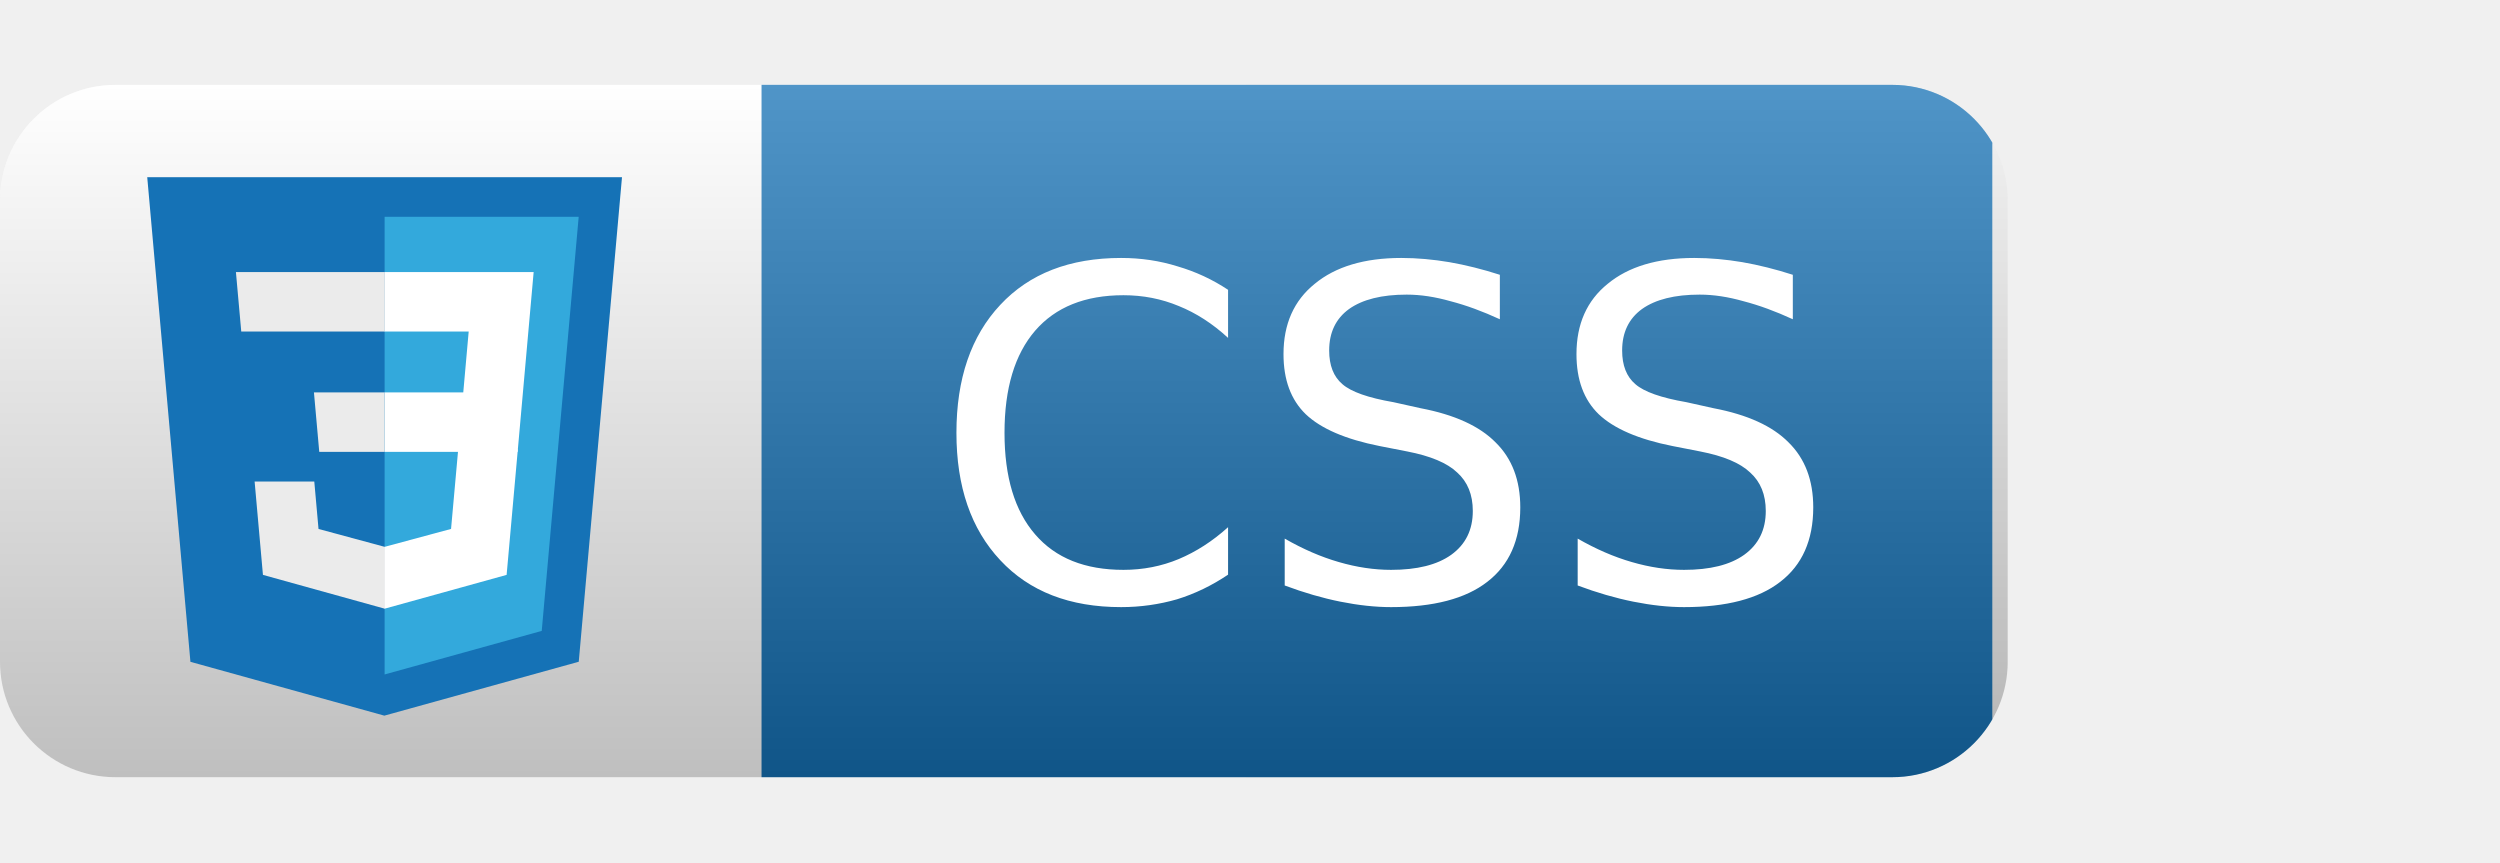
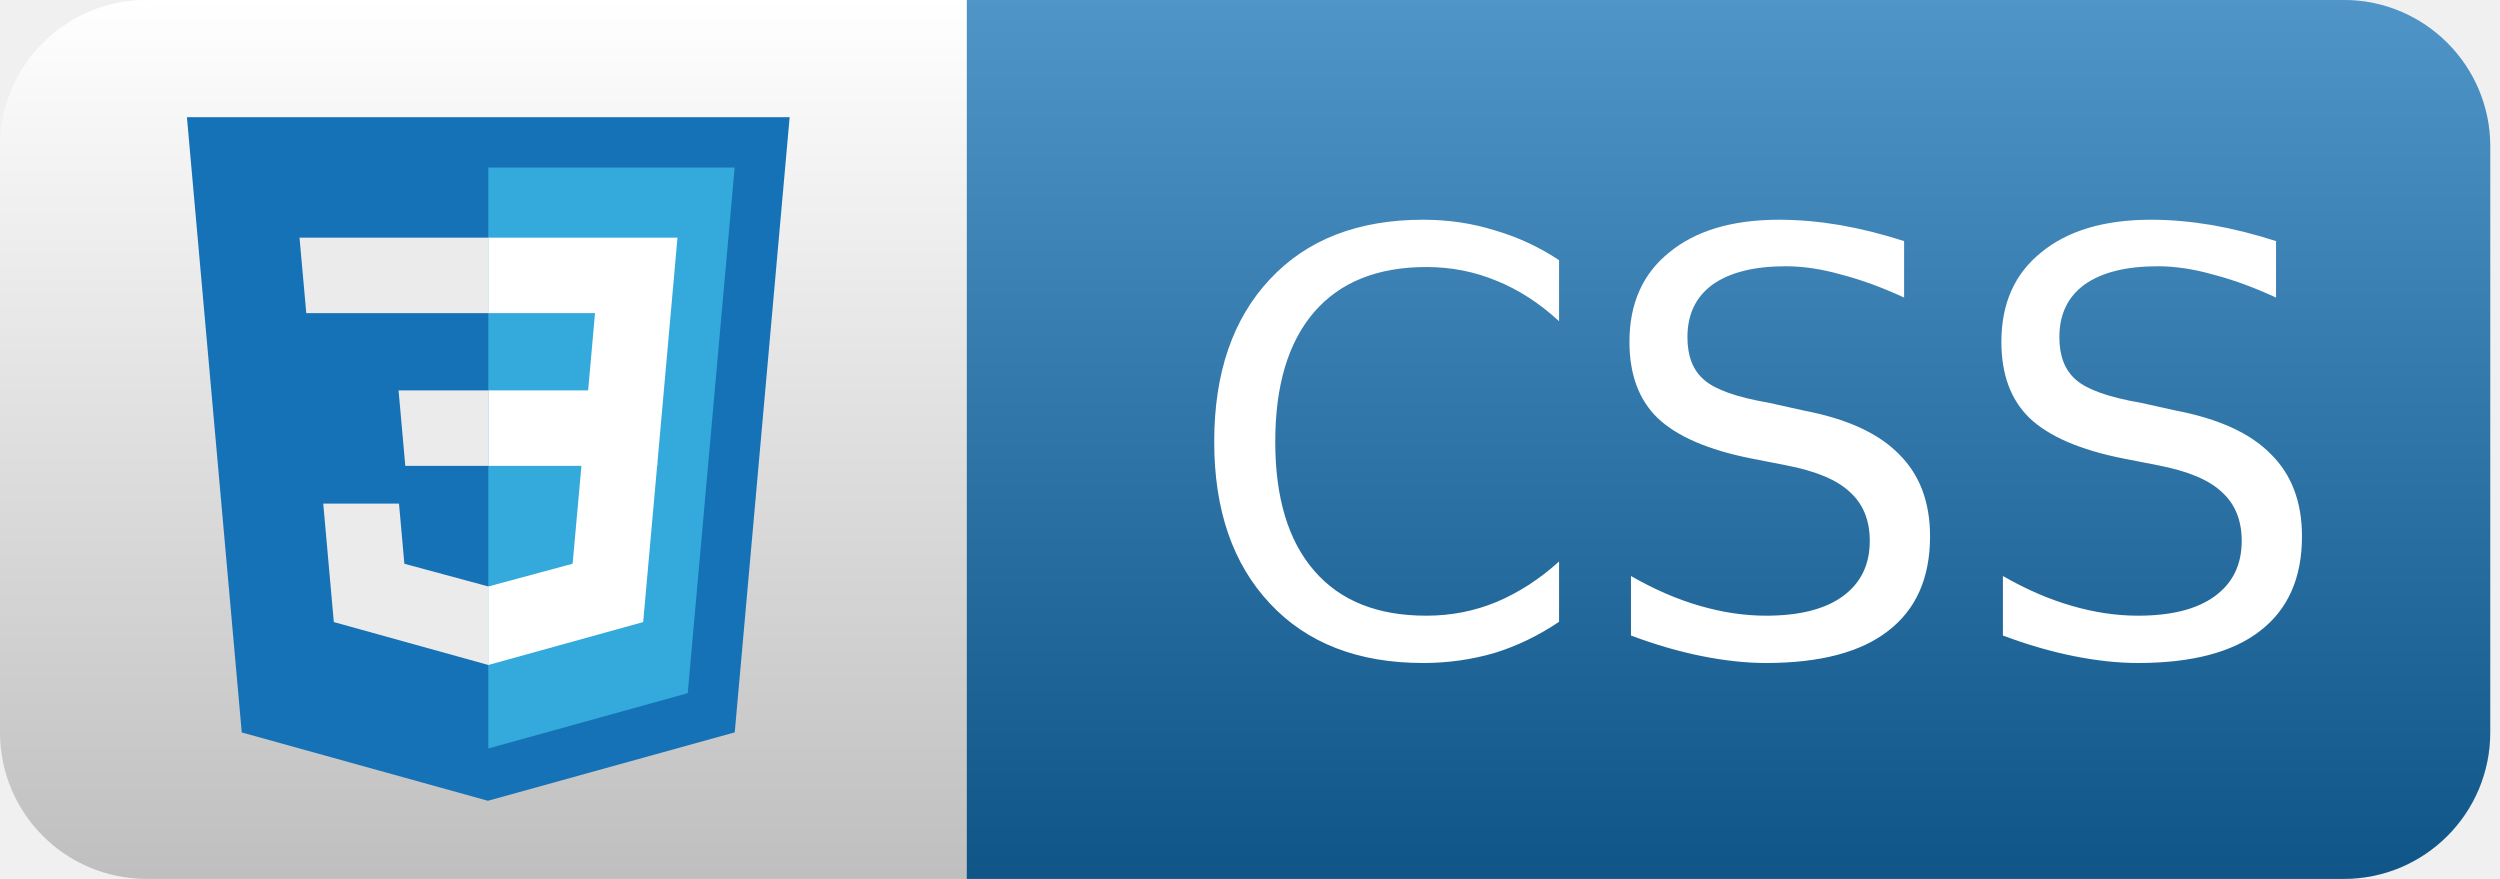
- <svg xmlns="http://www.w3.org/2000/svg" viewBox="0 0 65 18" width="52.2" height="18" role="img" aria-label="CSS">
+ <svg xmlns="http://www.w3.org/2000/svg" viewBox="0 0 51.2 18" width="51.2" height="18" role="img" aria-label="CSS">
  <defs>
    <clipPath id="r">
-       <rect width="52.2" height="18" rx="3" />
+       <rect width="51" height="18" rx="3" />
    </clipPath>
    <linearGradient id="g" x2="0" y2="1">
      <stop offset="0" stop-color="#fff" stop-opacity=".25" />
      <stop offset="1" stop-opacity=".25" stop-color="#000" />
    </linearGradient>
  </defs>
  <g clip-path="url(#r)">
    <rect width="32.4" height="18" fill="#ffffff" />
    <rect x="19.8" width="32" height="18" fill="#1572b6" />
    <rect width="52.2" height="18" fill="url(#g)" />
  </g>
  <g transform="translate(2, 1.4) scale(0.5)" id="SVGRepo_tracerCarrier" stroke-linecap="round" stroke-linejoin="round">
    <polygon points="5.902 27.201 3.656 2 28.344 2 26.095 27.197 15.985 30 5.902 27.201" style="fill:#1572b6" />
    <polygon points="16 27.858 24.17 25.593 26.092 4.061 16 4.061 16 27.858" style="fill:#33a9dc" />
    <polygon points="16 13.191 20.09 13.191 20.372 10.026 16 10.026 16 6.935 16.011 6.935 23.75 6.935 23.676 7.764 22.917 16.282 16 16.282 16 13.191" style="fill:#fff" />
    <polygon points="16.019 21.218 16.005 21.222 12.563 20.292 12.343 17.827 10.67 17.827 9.24 17.827 9.673 22.68 16.004 24.438 16.019 24.434 16.019 21.218" style="fill:#ebebeb" />
    <polygon points="19.827 16.151 19.455 20.29 16.008 21.22 16.008 24.436 22.344 22.68 22.391 22.158 22.928 16.151 19.827 16.151" style="fill:#fff" />
    <polygon points="16.011 6.935 16.011 8.855 16.011 10.018 16.011 10.026 8.555 10.026 8.555 10.026 8.545 10.026 8.483 9.331 8.342 7.764 8.268 6.935 16.011 6.935" style="fill:#ebebeb" />
    <polygon points="16 13.191 16 15.111 16 16.274 16 16.282 12.611 16.282 12.611 16.282 12.601 16.282 12.539 15.587 12.399 14.02 12.325 13.191 16 13.191" style="fill:#ebebeb" />
  </g>
  <text x="36" y="10" font-size="12" font-family="Verdana,Geneva,DejaVu Sans,sans-serif" fill="#fff" text-anchor="middle" dominant-baseline="middle">CSS</text>
</svg>
